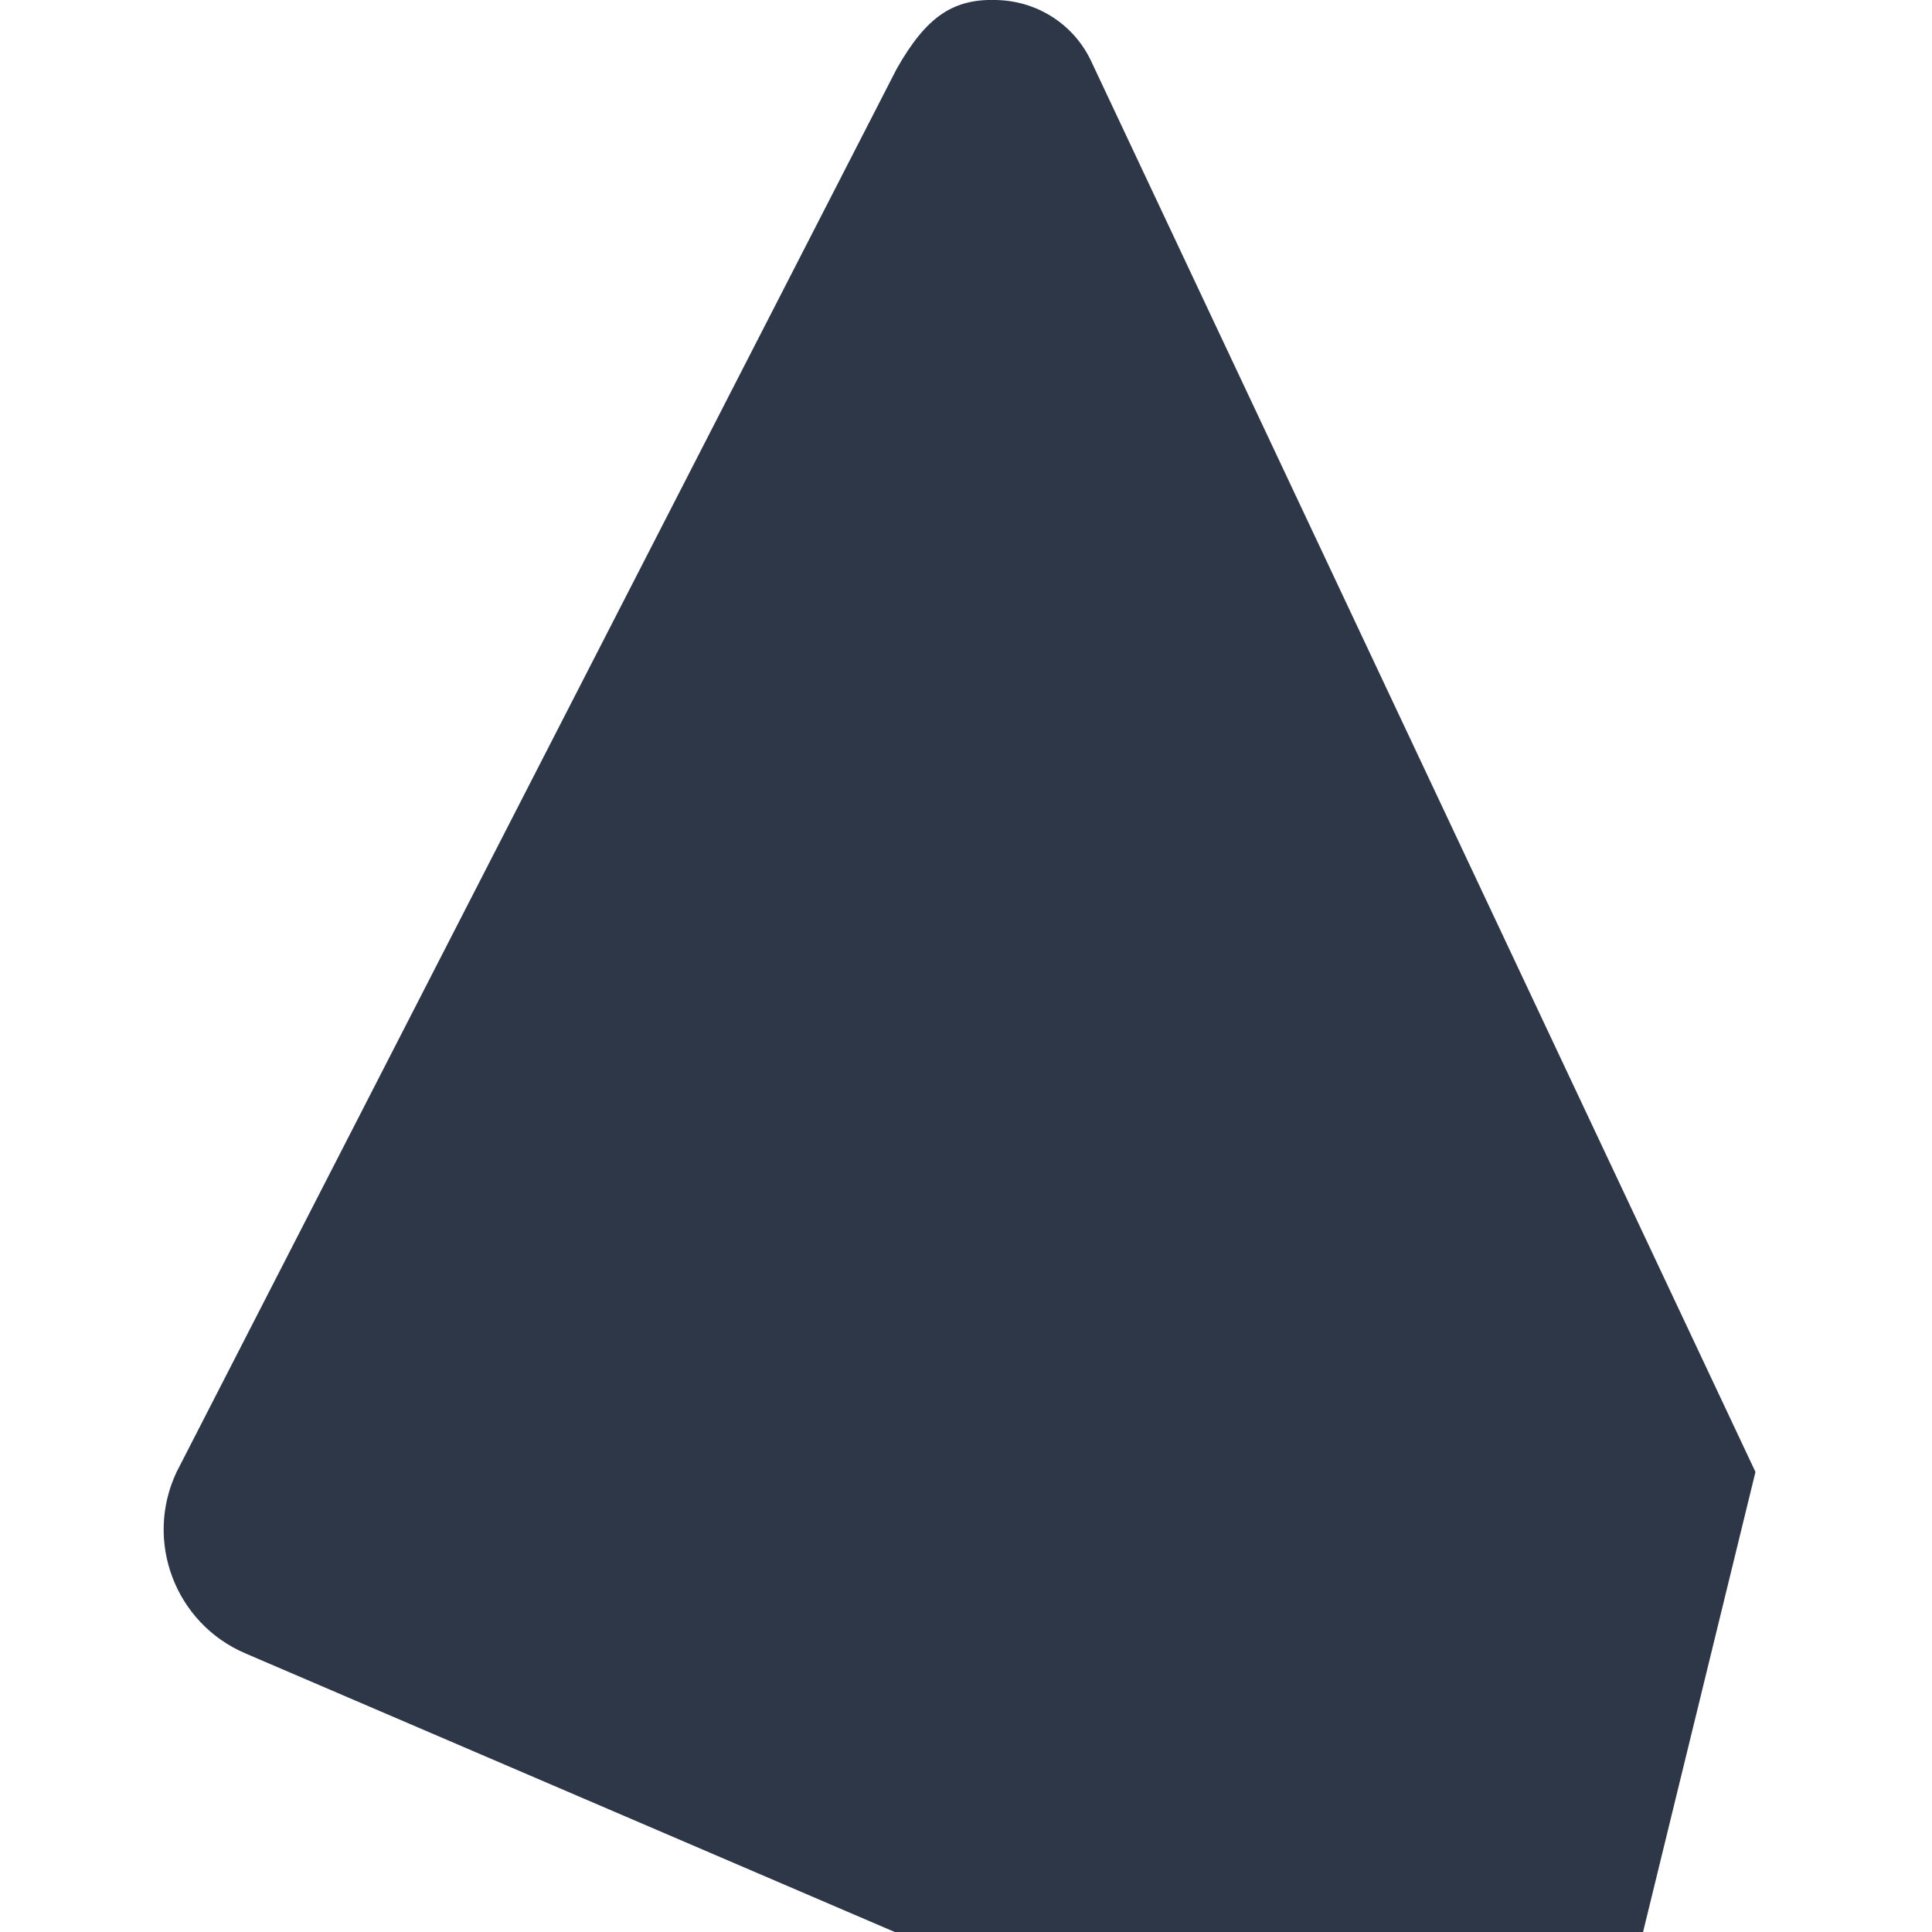
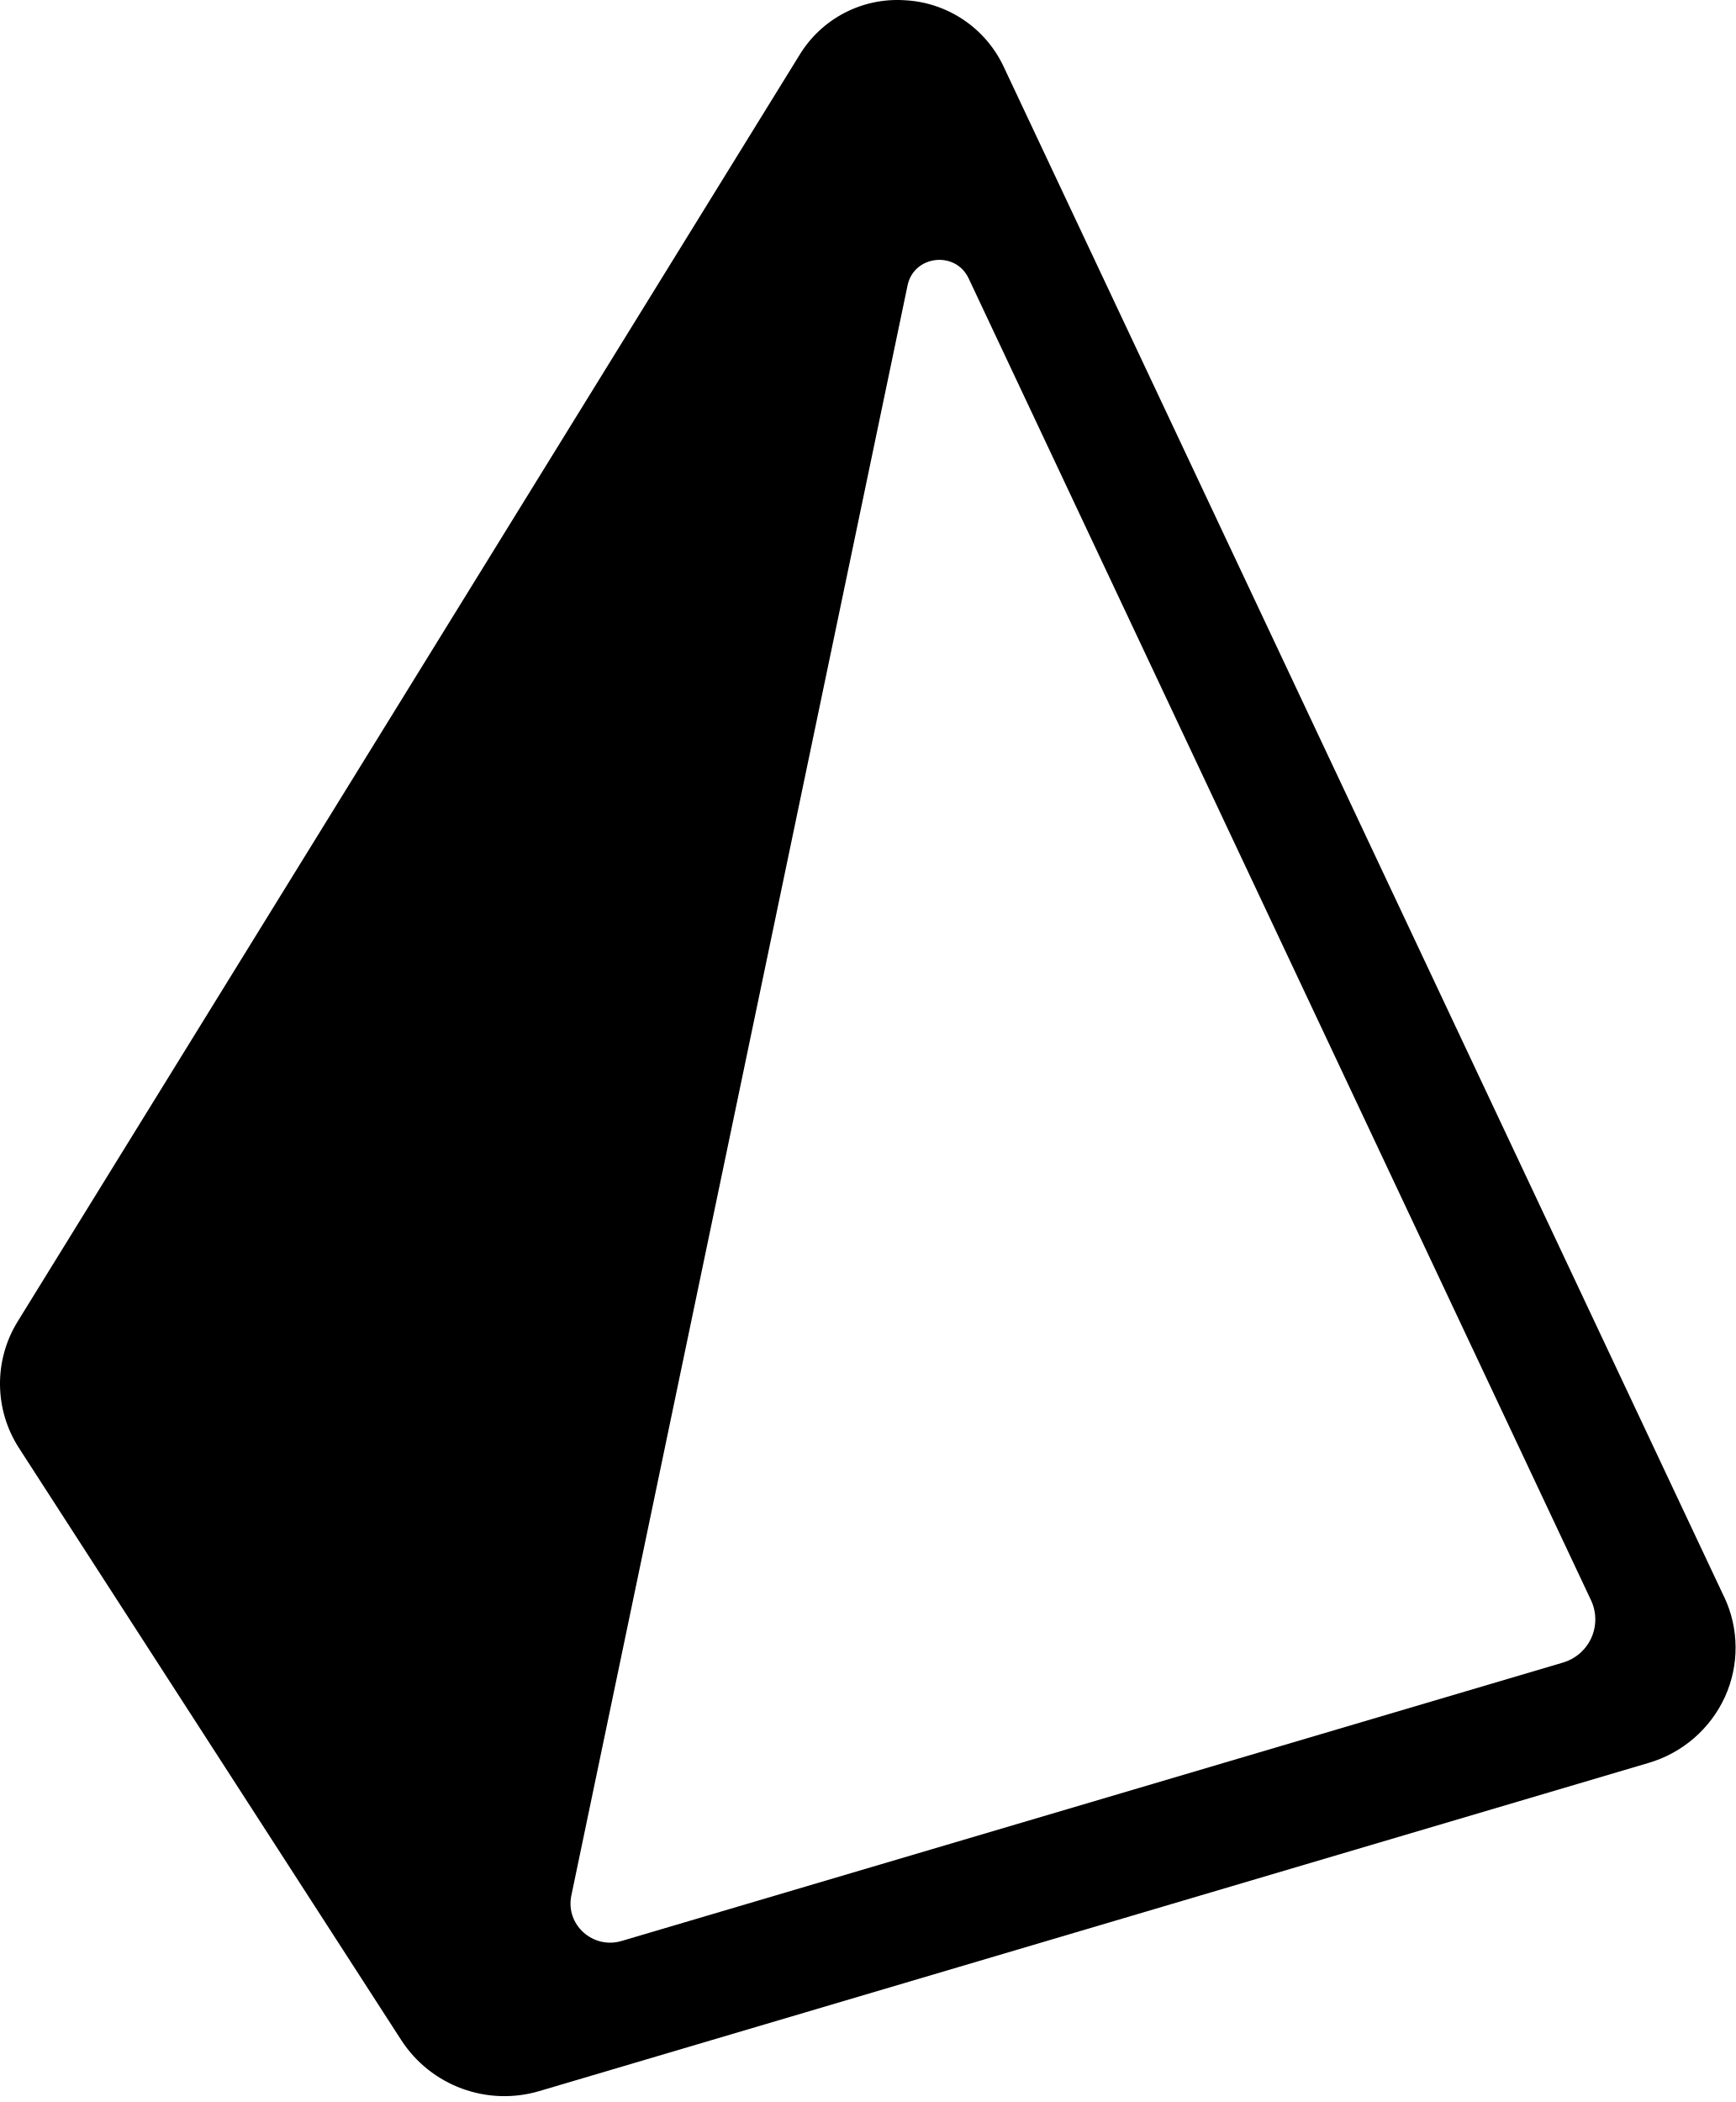
- <svg xmlns="http://www.w3.org/2000/svg" viewBox="0 0 24 24">
-   <path fill="#2D3748" d="M21.807 18.285L13.553.756c-.207-.438-.639-.727-1.129-.754-.577-.032-.913.198-1.285.853L2.194 18.285c-.405.857-.019 1.879.852 2.253l15.907 6.825c.872.373 1.882-.018 2.234-.864.352-.846.024-1.829-.846-2.214z" />
+ <svg xmlns="http://www.w3.org/2000/svg" viewBox="0 0 256 310" width="256" height="310" preserveAspectRatio="xMidYMid">
+   <path fill="#000" d="M254.313 235.519L148 9.749A17.063 17.063 0 00133.473.037a16.87 16.87 0 00-15.533 8.052L2.633 194.848a17.465 17.465 0 00.193 18.747L59.2 300.896a18.13 18.13 0 0020.363 7.489l163.599-48.392a17.929 17.929 0 0011.26-9.722 17.542 17.542 0 00-.101-14.76l-.008.008zm-23.802 9.683l-138.823 41.05c-4.235 1.26-8.3-2.411-7.419-6.685l49.598-237.484c.927-4.443 7.063-5.147 9.003-1.035l91.814 194.973a6.63 6.63 0 01-4.18 9.18h.007z" />
</svg>
